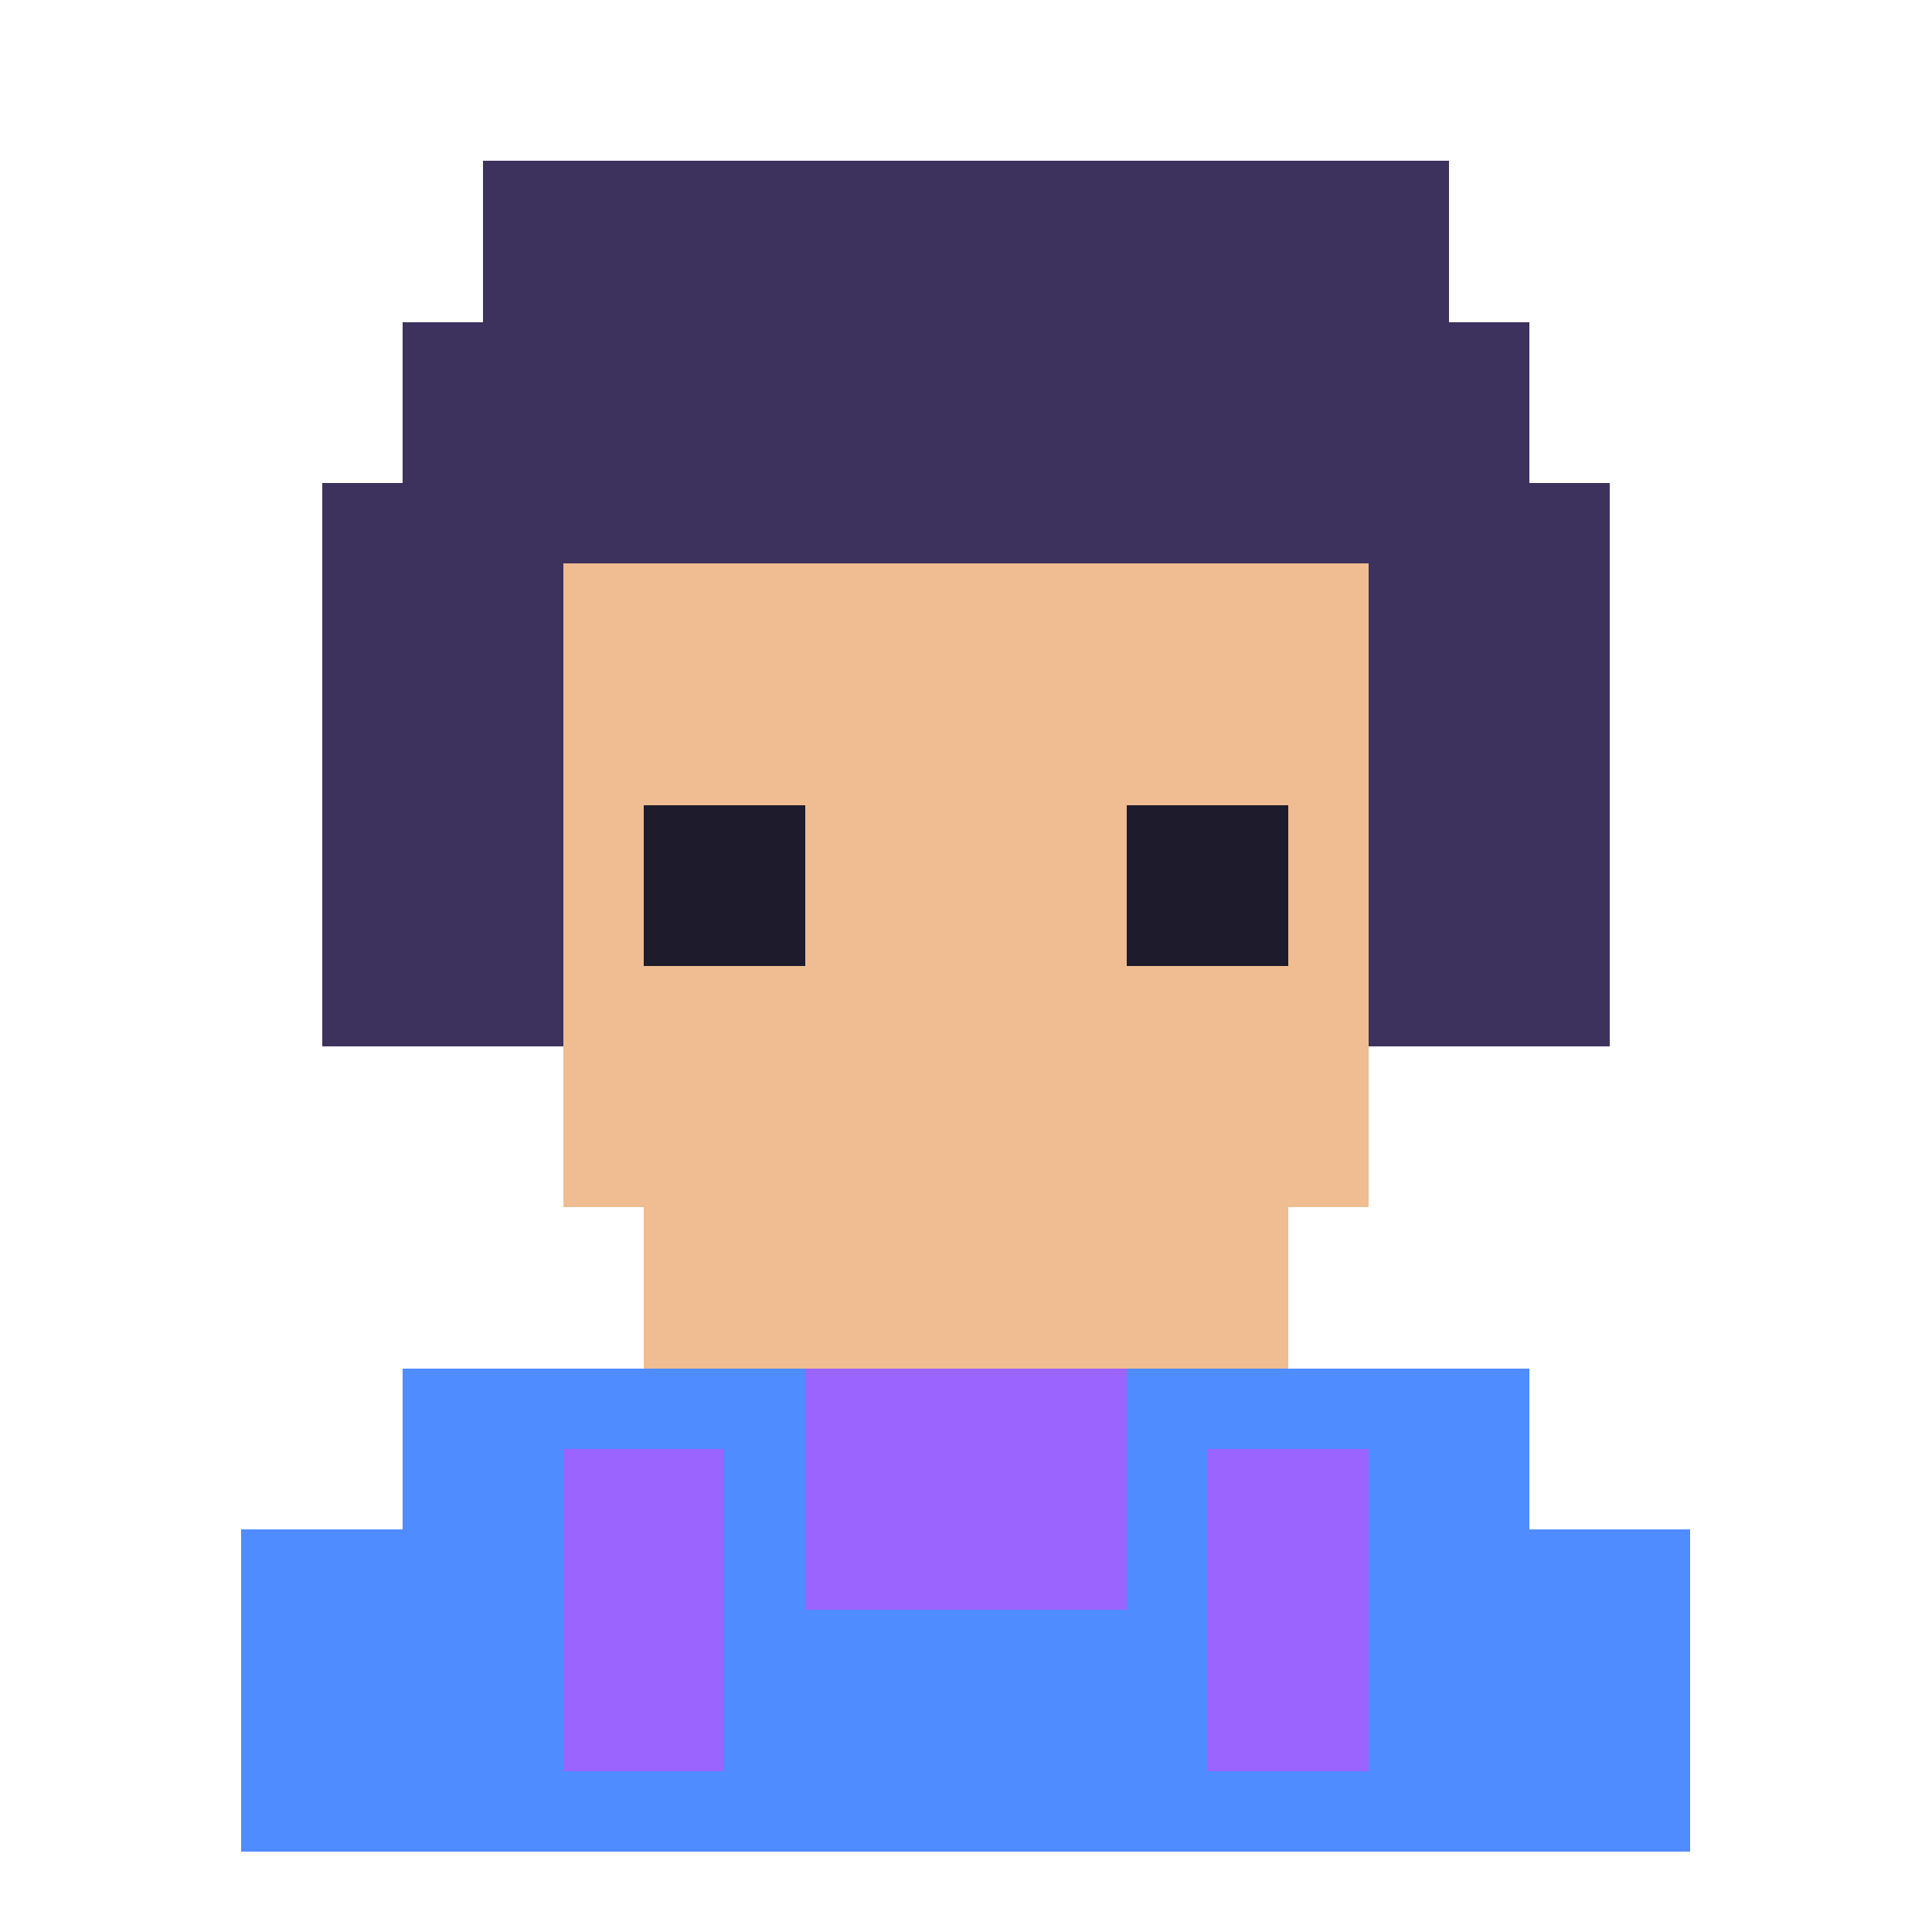
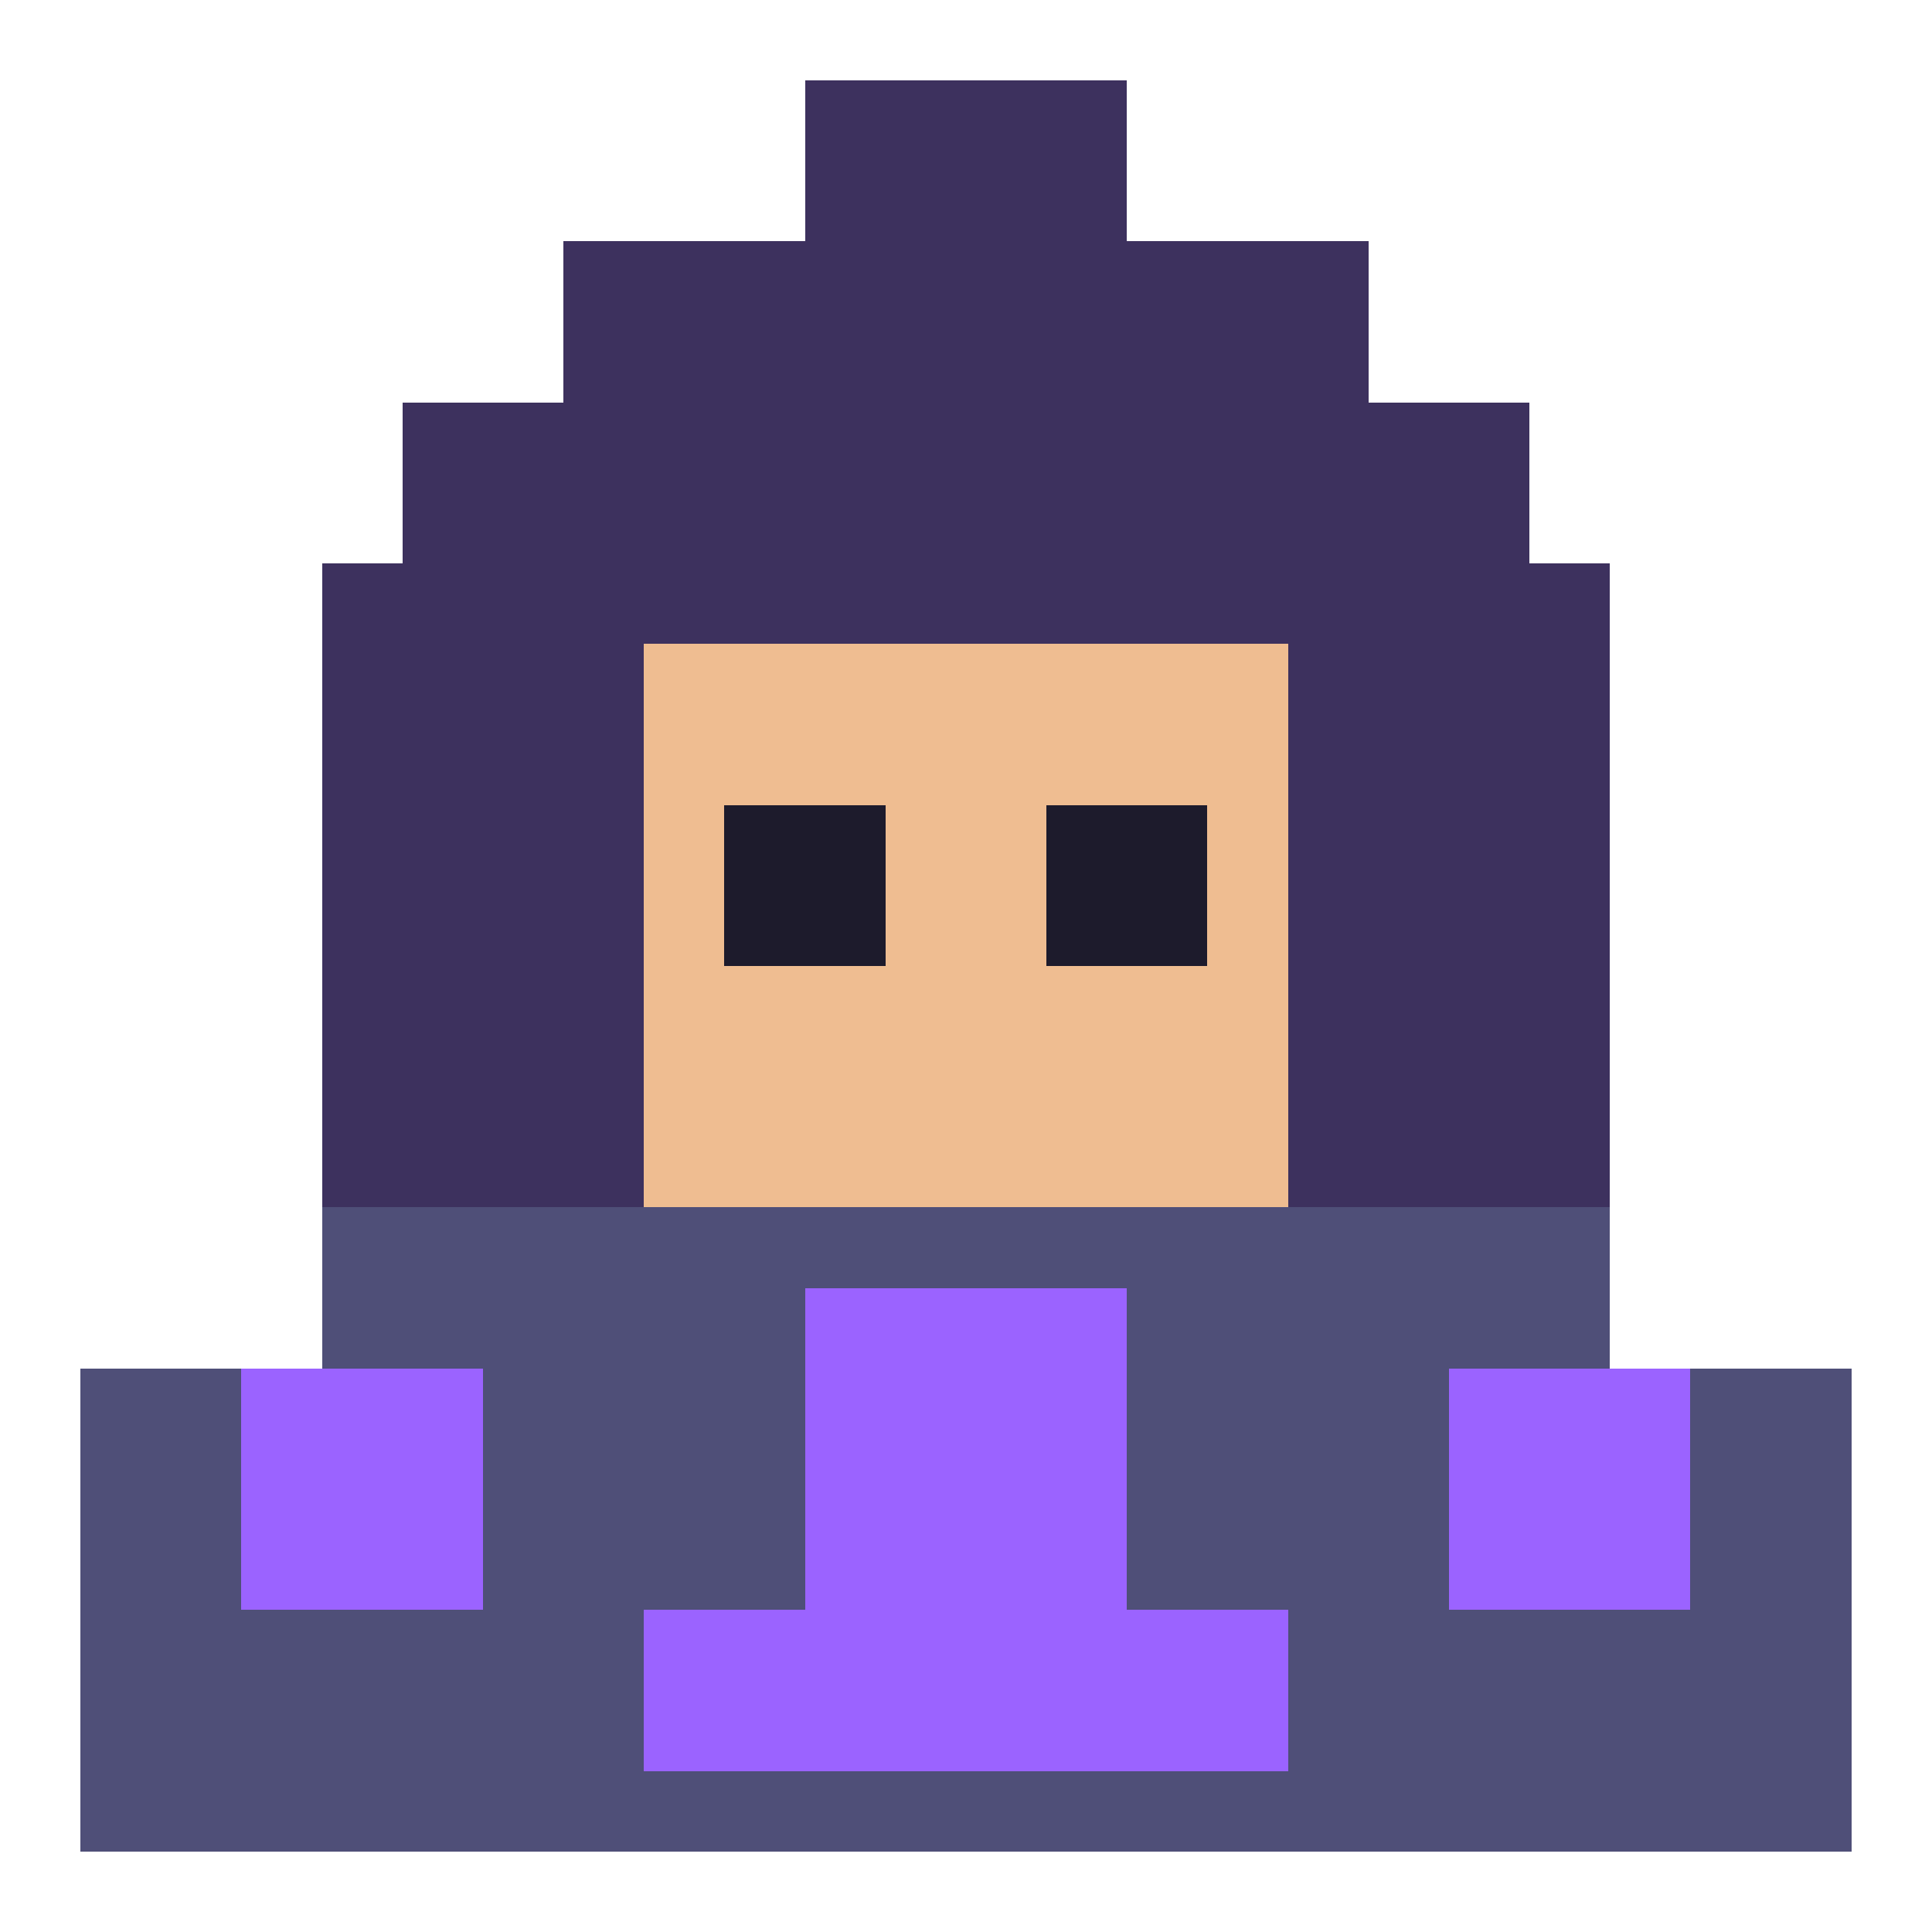
<svg xmlns="http://www.w3.org/2000/svg" width="24" height="24" viewBox="0 0 24 24" shape-rendering="crispEdges">
  <rect width="24" height="24" fill="none" />
  <g fill="#3d315e">
-     <rect x="6" y="2" width="12" height="2" />
-     <rect x="5" y="4" width="14" height="4" />
-     <rect x="4" y="6" width="3" height="7" />
-     <rect x="17" y="6" width="3" height="7" />
+     <rect x="10" y="1" width="4" height="2" />
+     <rect x="7" y="3" width="10" height="2" />
+     <rect x="5" y="5" width="14" height="4" />
+     <rect x="4" y="7" width="4" height="9" />
+     <rect x="16" y="7" width="4" height="9" />
+     <rect x="7" y="5" width="10" height="3" />
  </g>
  <g fill="#efbd91">
-     <rect x="7" y="7" width="10" height="8" />
-     <rect x="8" y="15" width="8" height="2" />
+     <rect x="8" y="8" width="8" height="7" />
+     <rect x="9" y="15" width="6" height="1" />
  </g>
  <g fill="#1d1b2c">
-     <rect x="8" y="10" width="2" height="2" />
-     <rect x="14" y="10" width="2" height="2" />
+     <rect x="9" y="10" width="2" height="2" />
+     <rect x="13" y="10" width="2" height="2" />
  </g>
-   <g fill="#4f8cff">
-     <rect x="5" y="17" width="14" height="6" />
-     <rect x="3" y="19" width="3" height="4" />
-     <rect x="18" y="19" width="3" height="4" />
+   <g fill="#4f4f78">
+     <rect x="4" y="15" width="16" height="8" />
+     <rect x="1" y="17" width="5" height="6" />
+     <rect x="18" y="17" width="5" height="6" />
  </g>
  <g fill="#9b63ff">
-     <rect x="7" y="18" width="2" height="4" />
-     <rect x="15" y="18" width="2" height="4" />
-     <rect x="10" y="17" width="4" height="3" />
+     <rect x="3" y="17" width="3" height="3" />
+     <rect x="18" y="17" width="3" height="3" />
+     <rect x="10" y="16" width="4" height="6" />
+     <rect x="8" y="20" width="2" height="2" />
+     <rect x="14" y="20" width="2" height="2" />
  </g>
</svg>
